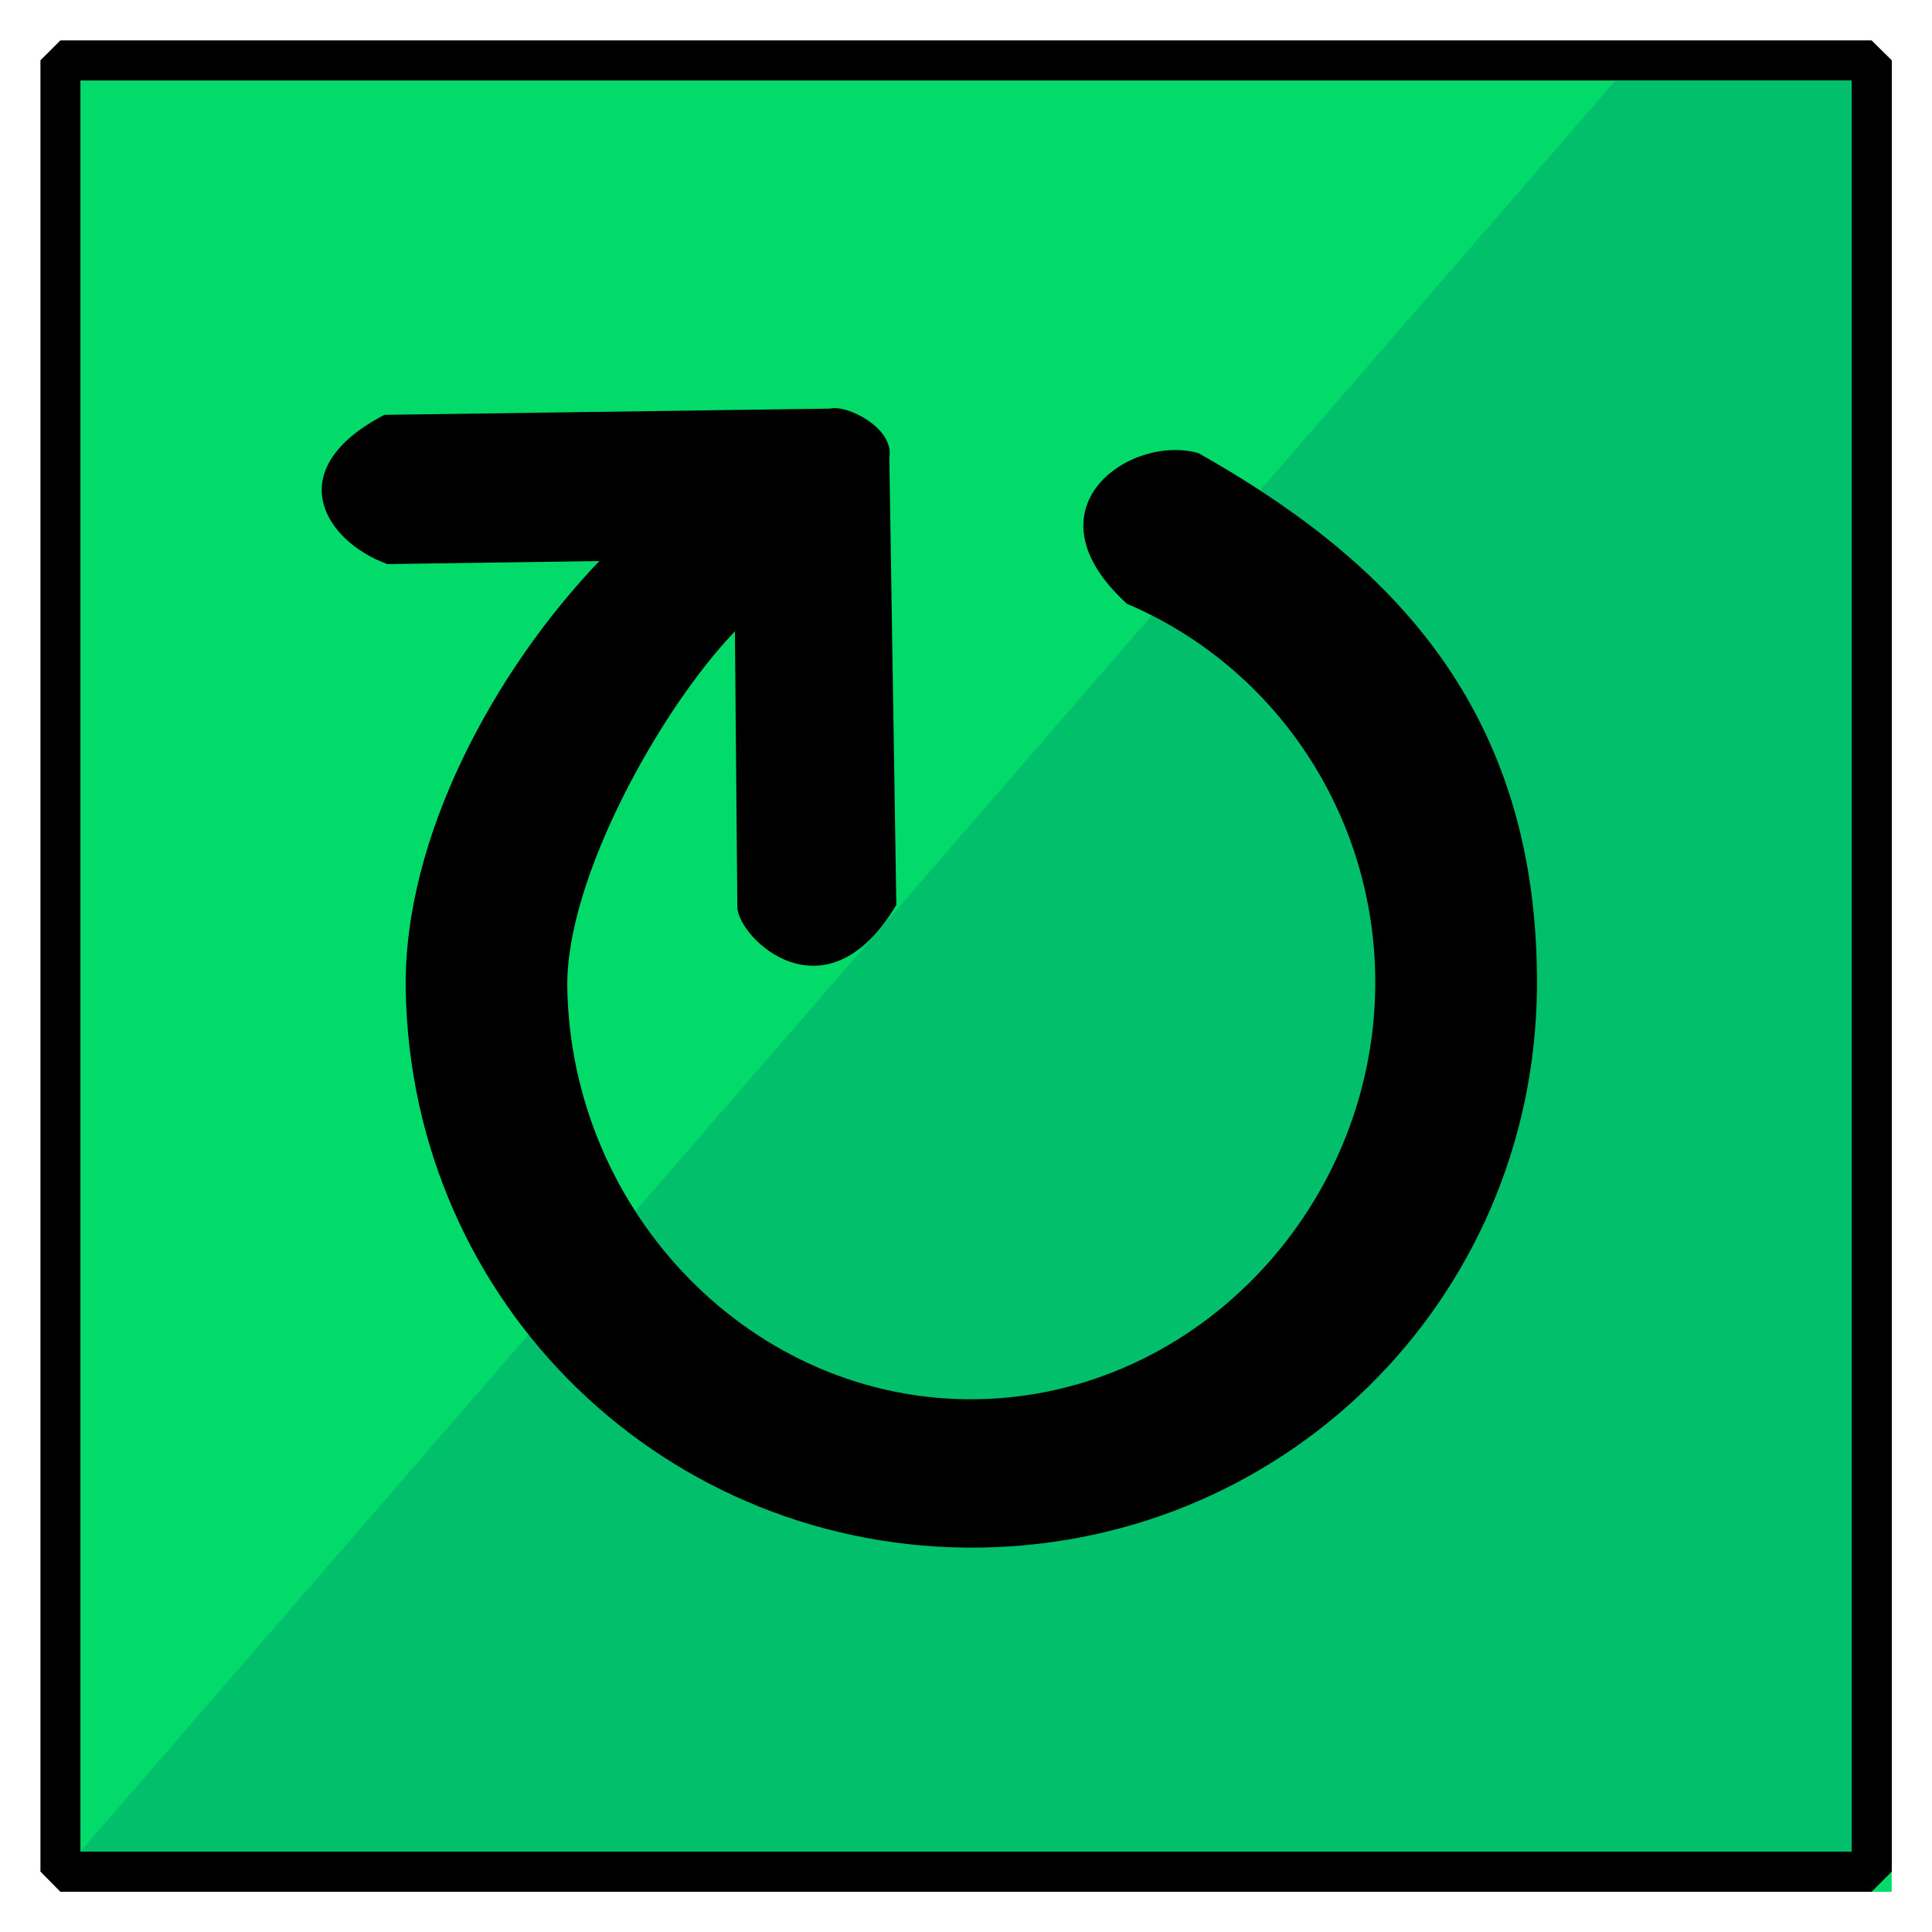
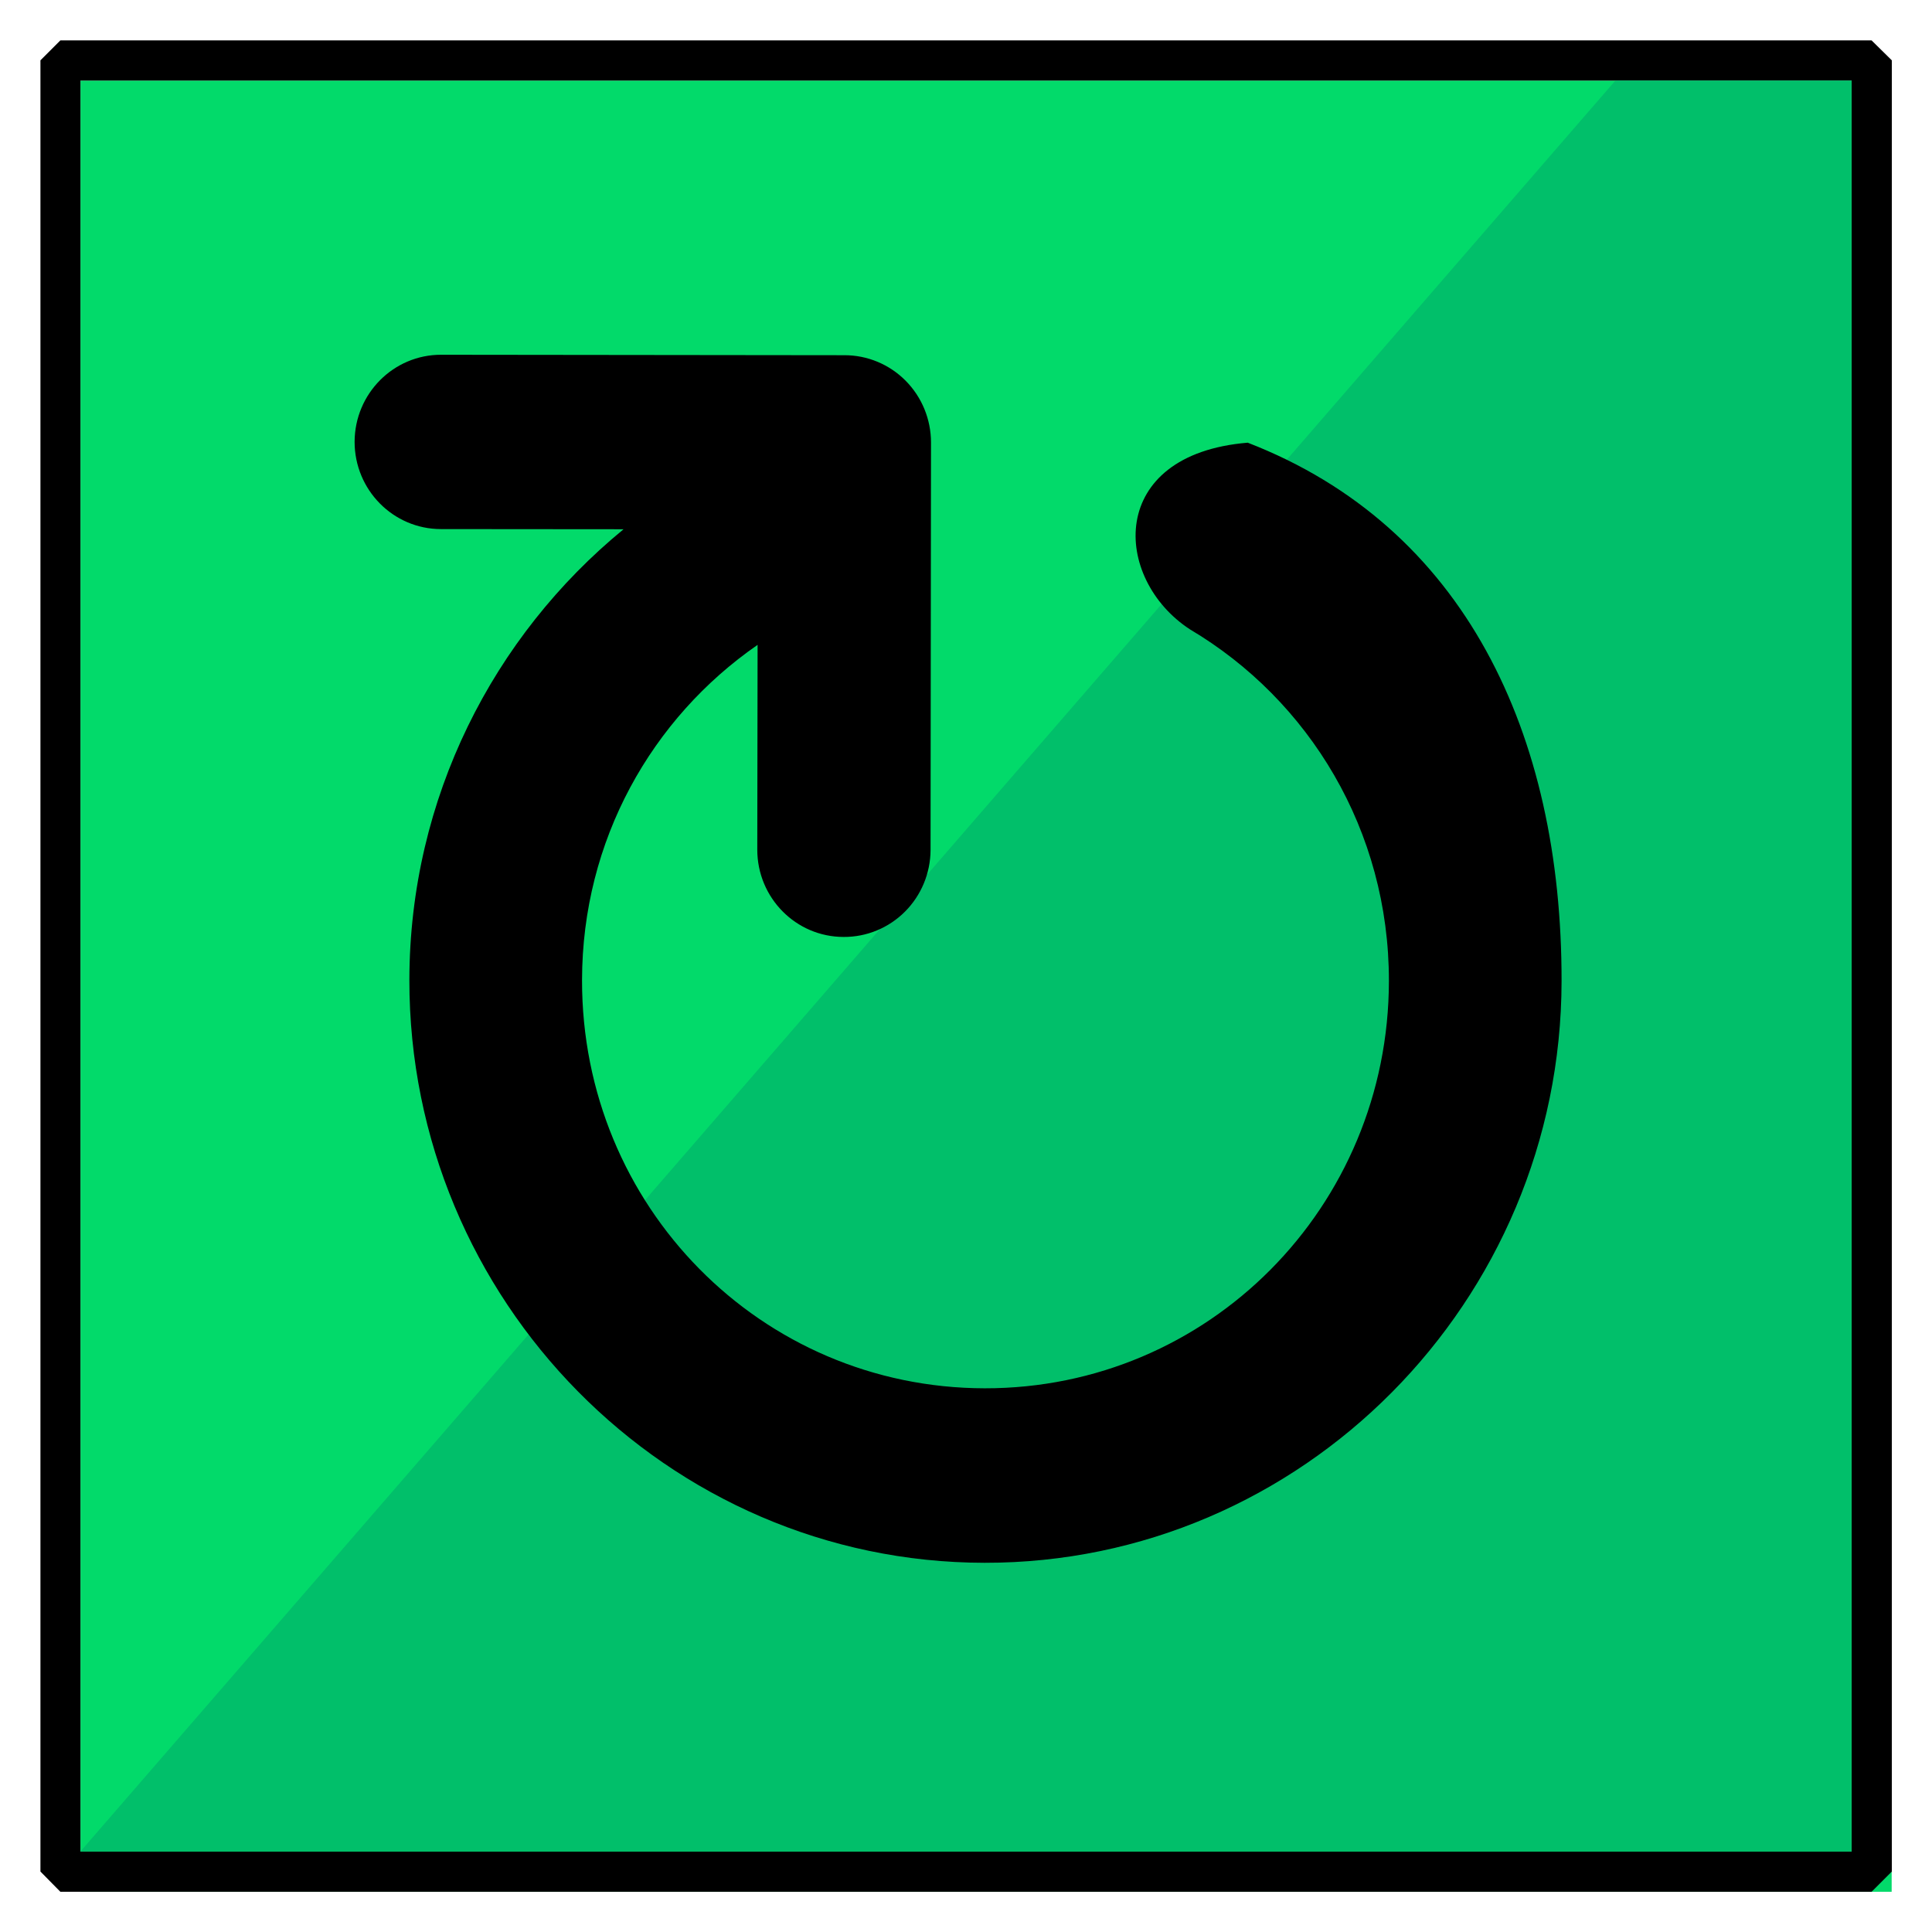
<svg xmlns="http://www.w3.org/2000/svg" width="48" height="48" viewBox="0 0 12.7 12.7" version="1.1" id="svg8">
  <defs id="defs2" />
  <g id="layer1">
    <g id="g843" transform="translate(-13.22917,0.2645833)">
      <g id="rect953" style="opacity:1">
        <path style="color:#000000;font-style:normal;font-variant:normal;font-weight:normal;font-stretch:normal;font-size:medium;line-height:normal;font-family:sans-serif;font-variant-ligatures:normal;font-variant-position:normal;font-variant-caps:normal;font-variant-numeric:normal;font-variant-alternates:normal;font-variant-east-asian:normal;font-feature-settings:normal;font-variation-settings:normal;text-indent:0;text-align:start;text-decoration:none;text-decoration-line:none;text-decoration-style:solid;text-decoration-color:#000000;letter-spacing:normal;word-spacing:normal;text-transform:none;writing-mode:lr-tb;direction:ltr;text-orientation:mixed;dominant-baseline:auto;baseline-shift:baseline;text-anchor:start;white-space:normal;shape-padding:0;shape-margin:0;inline-size:0;clip-rule:nonzero;display:inline;overflow:visible;visibility:visible;isolation:auto;mix-blend-mode:normal;color-interpolation:sRGB;color-interpolation-filters:linearRGB;solid-color:#000000;solid-opacity:1;vector-effect:none;fill:#02da6a;fill-opacity:1;fill-rule:nonzero;stroke:none;stroke-width:0.265;stroke-linecap:round;stroke-linejoin:bevel;stroke-miterlimit:4;stroke-dasharray:none;stroke-dashoffset:0;stroke-opacity:1;color-rendering:auto;image-rendering:auto;shape-rendering:auto;text-rendering:auto;enable-background:accumulate;stop-color:#000000;stop-opacity:1" d="m 13.758,0.265 h 11.906 V 12.171 h -11.906 z" id="path1020" />
        <path style="color:#000000;font-style:normal;font-variant:normal;font-weight:normal;font-stretch:normal;font-size:medium;line-height:normal;font-family:sans-serif;font-variant-ligatures:normal;font-variant-position:normal;font-variant-caps:normal;font-variant-numeric:normal;font-variant-alternates:normal;font-variant-east-asian:normal;font-feature-settings:normal;font-variation-settings:normal;text-indent:0;text-align:start;text-decoration:none;text-decoration-line:none;text-decoration-style:solid;text-decoration-color:#000000;letter-spacing:normal;word-spacing:normal;text-transform:none;writing-mode:lr-tb;direction:ltr;text-orientation:mixed;dominant-baseline:auto;baseline-shift:baseline;text-anchor:start;white-space:normal;shape-padding:0;shape-margin:0;inline-size:0;clip-rule:nonzero;display:inline;overflow:visible;visibility:visible;isolation:auto;mix-blend-mode:normal;color-interpolation:sRGB;color-interpolation-filters:linearRGB;solid-color:#000000;solid-opacity:1;vector-effect:none;fill:#000000;fill-opacity:1;fill-rule:nonzero;stroke:none;stroke-linecap:round;stroke-linejoin:bevel;stroke-miterlimit:4;stroke-dasharray:none;stroke-dashoffset:0;stroke-opacity:1;color-rendering:auto;image-rendering:auto;shape-rendering:auto;text-rendering:auto;enable-background:accumulate;stop-color:#000000" d="M 13.626,9.1145333e-4 13.495,0.132 V 12.038 l 0.131,0.133 h 11.906 l 0.133,-0.133 V 0.132 L 25.532,9.1145333e-4 Z M 13.758,0.265 H 25.401 V 11.907 H 13.758 Z" id="path1022" />
      </g>
      <path id="path957" style="opacity:0.7;fill:#00b46a;fill-opacity:1;stroke:none;stroke-width:0.265;stroke-linecap:round;stroke-linejoin:miter;stroke-miterlimit:4;stroke-dasharray:none;stroke-opacity:1" d="M 25.4,11.906 H 13.758 L 23.848,0.265 H 25.4 Z" />
    </g>
-     <path style="color:#444444;fill:#000000;fill-opacity:1;stroke-width:0.265" class="ColorScheme-Text" d="m 2.667,6.502 c 0.033,2.082 1.723,3.7 3.776,3.671 2.053,-0.029 3.692,-1.694 3.66,-3.776 C 10.082,4.587 9.065,3.65 7.879,2.979 7.43,2.85 6.72,3.342 7.408,3.969 8.382,4.383 9.023,5.343 9.04,6.413 9.064,7.9 7.884,9.177 6.417,9.198 4.951,9.218 3.752,7.974 3.729,6.487 3.72,5.774 4.341,4.661 4.831,4.15 l 0.016,1.814 c 0.006,0.203 0.58,0.761 1.045,-0.015 l -0.046,-2.942 C 5.88,2.812 5.563,2.658 5.459,2.686 L 2.527,2.727 C 1.834,3.088 2.137,3.561 2.547,3.708 L 3.94,3.688 C 3.254,4.404 2.652,5.503 2.667,6.502 Z" id="path5" />
+     <path id="path835" style="color:#000000;font-style:normal;font-variant:normal;font-weight:normal;font-stretch:normal;font-size:medium;line-height:normal;font-family:sans-serif;font-variant-ligatures:normal;font-variant-position:normal;font-variant-caps:normal;font-variant-numeric:normal;font-variant-alternates:normal;font-variant-east-asian:normal;font-feature-settings:normal;font-variation-settings:normal;text-indent:0;text-align:start;text-decoration:none;text-decoration-line:none;text-decoration-style:solid;text-decoration-color:#000000;letter-spacing:normal;word-spacing:normal;text-transform:none;writing-mode:lr-tb;direction:ltr;text-orientation:mixed;dominant-baseline:auto;baseline-shift:baseline;text-anchor:start;white-space:normal;shape-padding:0;shape-margin:0;inline-size:0;clip-rule:nonzero;display:inline;overflow:visible;visibility:visible;isolation:auto;mix-blend-mode:normal;color-interpolation:sRGB;color-interpolation-filters:linearRGB;solid-color:#000000;solid-opacity:1;vector-effect:none;fill:#000000;fill-opacity:1;fill-rule:nonzero;stroke:none;stroke-width:1;stroke-linecap:round;stroke-linejoin:round;stroke-miterlimit:4;stroke-dasharray:none;stroke-dashoffset:0;stroke-opacity:1;paint-order:stroke fill markers;color-rendering:auto;image-rendering:auto;shape-rendering:auto;text-rendering:auto;enable-background:accumulate;stop-color:#000000" d="m 2.331,2.904 a 0.568,0.574 0.068 0 0 0.567,0.574 l 1.201,0.001 C 3.244,4.18 2.693,5.246 2.691,6.441 2.689,8.548 4.387,10.271 6.472,10.273 8.557,10.276 10.262,8.557 10.265,6.45 10.267,4.822 9.627,3.462 8.202,2.91 7.272,2.987 7.313,3.805 7.822,4.137 8.606,4.602 9.131,5.459 9.13,6.449 9.128,7.935 7.944,9.128 6.473,9.126 5.002,9.124 3.824,7.929 3.826,6.443 c 0.001,-0.921 0.459,-1.723 1.154,-2.204 l -0.002,1.346 A 0.568,0.574 0.068 0 0 5.546,6.159 0.568,0.574 0.068 0 0 6.117,5.587 L 6.12,2.909 A 0.568,0.574 0.068 0 0 5.55,2.335 L 2.9,2.332 A 0.568,0.574 0.068 0 0 2.331,2.904 Z" />
  </g>
</svg>
